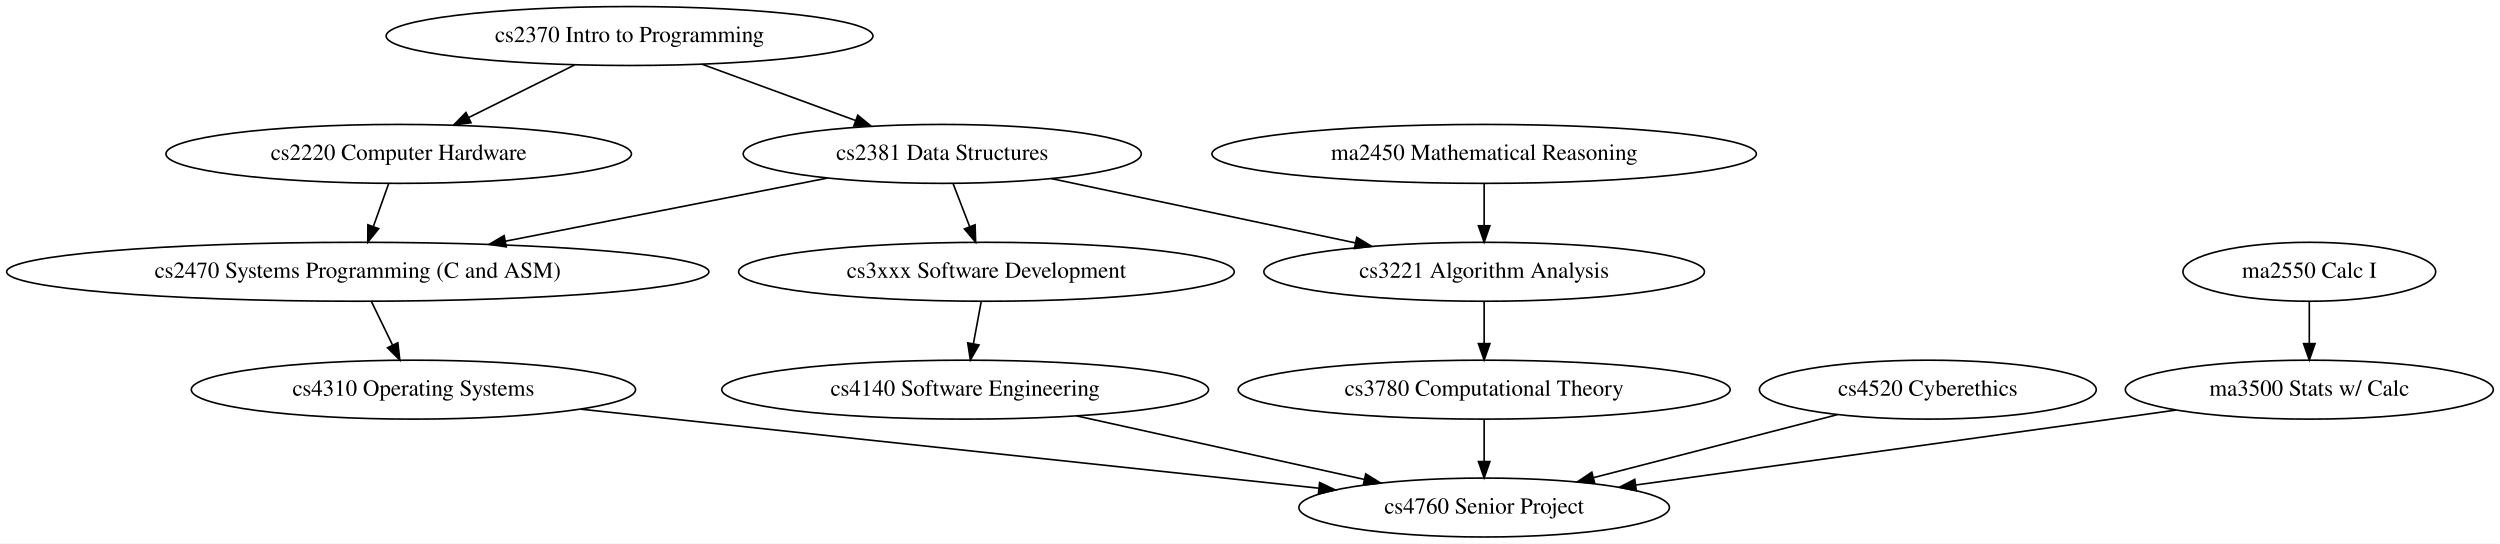
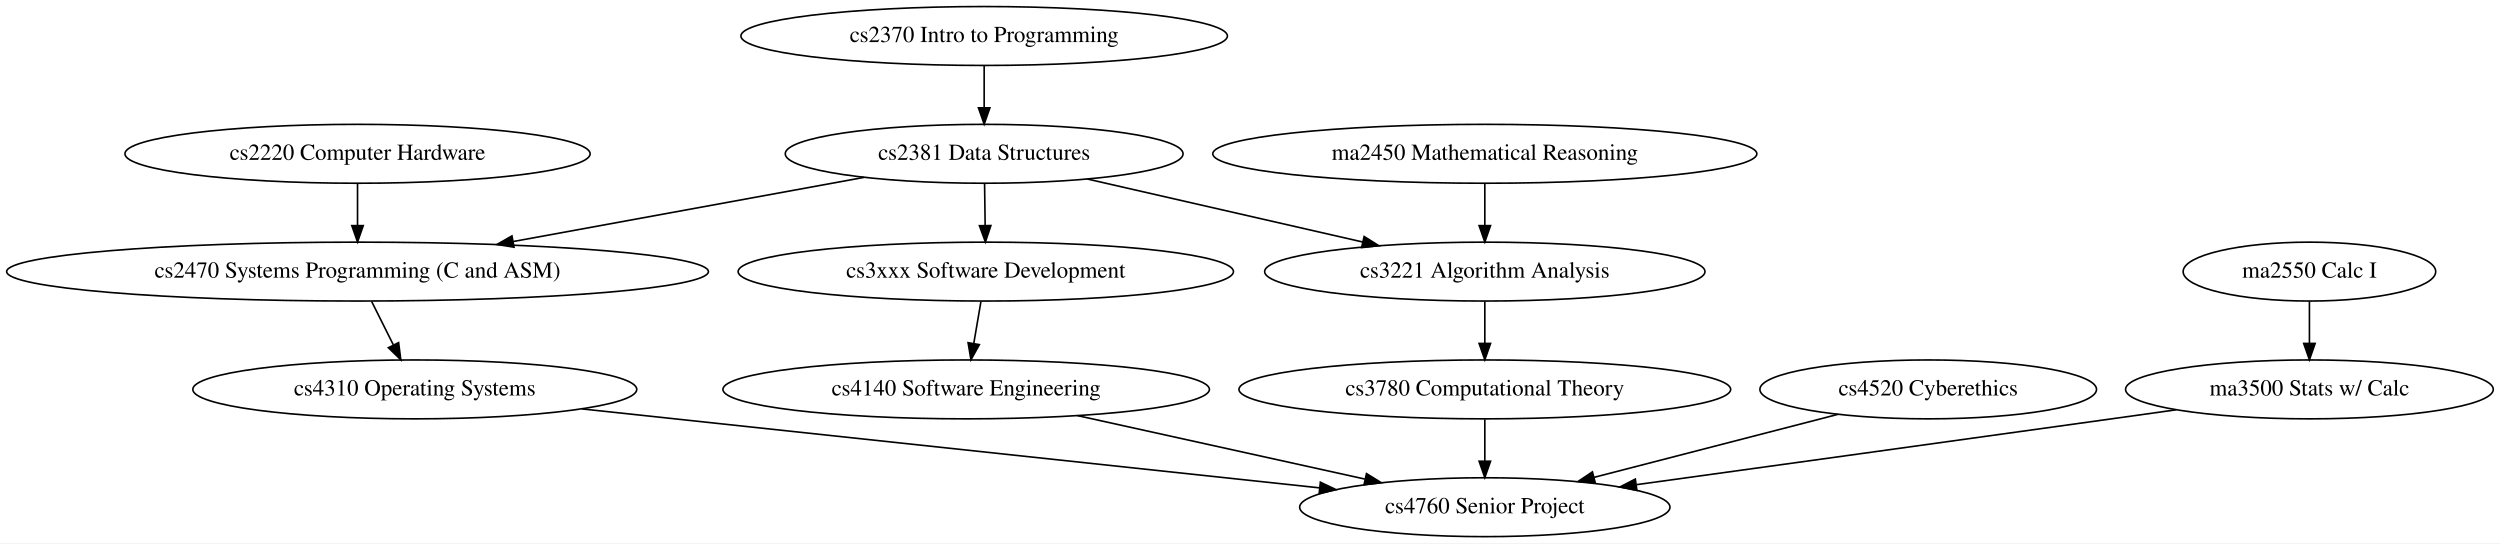
- <svg xmlns="http://www.w3.org/2000/svg" width="1527pt" height="332pt" viewBox="0.00 0.00 1526.92 332.00">
+ <svg xmlns="http://www.w3.org/2000/svg" width="1528pt" height="332pt" viewBox="0.00 0.00 1527.92 332.00">
  <g id="graph0" class="graph" transform="scale(1 1) rotate(0) translate(4 328)">
-     <polygon fill="white" stroke="transparent" points="-4,4 -4,-328 1522.92,-328 1522.92,4 -4,4" />
+     <polygon fill="white" stroke="transparent" points="-4,4 -4,-328 1523.92,-328 1523.92,4 -4,4" />
    <g id="node1" class="node">
-       <ellipse fill="none" stroke="black" cx="380.48" cy="-306" rx="148.67" ry="18" />
-       <text text-anchor="middle" x="380.48" y="-302.3" font-family="Times,serif" font-size="14.00">cs2370 Intro to Programming</text>
+       <ellipse fill="none" stroke="black" cx="597.48" cy="-306" rx="148.67" ry="18" />
+       <text text-anchor="middle" x="597.48" y="-302.3" font-family="Times,serif" font-size="14.00">cs2370 Intro to Programming</text>
    </g>
    <g id="node2" class="node">
-       <ellipse fill="none" stroke="black" cx="571.48" cy="-234" rx="121.58" ry="18" />
-       <text text-anchor="middle" x="571.48" y="-230.3" font-family="Times,serif" font-size="14.00">cs2381 Data Structures</text>
+       <ellipse fill="none" stroke="black" cx="597.48" cy="-234" rx="121.58" ry="18" />
+       <text text-anchor="middle" x="597.48" y="-230.3" font-family="Times,serif" font-size="14.00">cs2381 Data Structures</text>
    </g>
    <g id="edge1" class="edge">
-       <path fill="none" stroke="black" d="M424.78,-288.76C452.7,-278.53 488.91,-265.26 518.37,-254.46" />
-       <polygon fill="black" stroke="black" points="519.9,-257.63 528.08,-250.91 517.49,-251.06 519.9,-257.63" />
-     </g>
-     <g id="node5" class="node">
-       <ellipse fill="none" stroke="black" cx="239.48" cy="-234" rx="142.17" ry="18" />
-       <text text-anchor="middle" x="239.48" y="-230.3" font-family="Times,serif" font-size="14.00">cs2220 Computer Hardware</text>
-     </g>
-     <g id="edge4" class="edge">
-       <path fill="none" stroke="black" d="M347.07,-288.41C327.63,-278.76 302.93,-266.5 282.11,-256.16" />
-       <polygon fill="black" stroke="black" points="283.66,-253.02 273.14,-251.71 280.55,-259.29 283.66,-253.02" />
+       <path fill="none" stroke="black" d="M597.48,-287.7C597.48,-279.98 597.48,-270.71 597.48,-262.11" />
+       <polygon fill="black" stroke="black" points="600.98,-262.1 597.48,-252.1 593.98,-262.1 600.98,-262.1" />
    </g>
    <g id="node3" class="node">
      <ellipse fill="none" stroke="black" cx="598.48" cy="-162" rx="151.37" ry="18" />
      <text text-anchor="middle" x="598.48" y="-158.3" font-family="Times,serif" font-size="14.00">cs3xxx Software Development</text>
    </g>
    <g id="edge2" class="edge">
-       <path fill="none" stroke="black" d="M578.16,-215.7C581.2,-207.81 584.86,-198.3 588.24,-189.55" />
-       <polygon fill="black" stroke="black" points="591.55,-190.69 591.88,-180.1 585.02,-188.17 591.55,-190.69" />
+       <path fill="none" stroke="black" d="M597.73,-215.7C597.84,-207.98 597.97,-198.71 598.09,-190.11" />
+       <polygon fill="black" stroke="black" points="601.59,-190.15 598.24,-180.1 594.59,-190.05 601.59,-190.15" />
    </g>
    <g id="node6" class="node">
      <ellipse fill="none" stroke="black" cx="214.48" cy="-162" rx="214.46" ry="18" />
      <text text-anchor="middle" x="214.48" y="-158.3" font-family="Times,serif" font-size="14.00">cs2470 Systems Programming (C and ASM)</text>
    </g>
-     <g id="edge6" class="edge">
-       <path fill="none" stroke="black" d="M501.38,-219.25C445.11,-208.22 365.72,-192.66 304.72,-180.69" />
-       <polygon fill="black" stroke="black" points="305.19,-177.22 294.71,-178.73 303.85,-184.09 305.19,-177.22" />
+     <g id="edge5" class="edge">
+       <path fill="none" stroke="black" d="M524.09,-219.59C463.14,-208.45 376.01,-192.52 309.69,-180.4" />
+       <polygon fill="black" stroke="black" points="310.12,-176.92 299.65,-178.57 308.86,-183.81 310.12,-176.92" />
    </g>
    <g id="node9" class="node">
-       <ellipse fill="none" stroke="black" cx="902.48" cy="-162" rx="134.58" ry="18" />
-       <text text-anchor="middle" x="902.48" y="-158.3" font-family="Times,serif" font-size="14.00">cs3221 Algorithm Analysis</text>
+       <ellipse fill="none" stroke="black" cx="903.48" cy="-162" rx="134.58" ry="18" />
+       <text text-anchor="middle" x="903.48" y="-158.3" font-family="Times,serif" font-size="14.00">cs3221 Algorithm Analysis</text>
+     </g>
+     <g id="edge7" class="edge">
+       <path fill="none" stroke="black" d="M660.51,-218.58C709.41,-207.4 777.32,-191.86 828.92,-180.06" />
+       <polygon fill="black" stroke="black" points="829.72,-183.46 838.69,-177.82 828.16,-176.64 829.72,-183.46" />
+     </g>
+     <g id="node4" class="node">
+       <ellipse fill="none" stroke="black" cx="586.48" cy="-90" rx="148.67" ry="18" />
+       <text text-anchor="middle" x="586.48" y="-86.3" font-family="Times,serif" font-size="14.00">cs4140 Software Engineering</text>
+     </g>
+     <g id="edge3" class="edge">
+       <path fill="none" stroke="black" d="M595.51,-143.7C594.19,-135.98 592.6,-126.71 591.13,-118.11" />
+       <polygon fill="black" stroke="black" points="594.55,-117.37 589.41,-108.1 587.65,-118.55 594.55,-117.37" />
+     </g>
+     <g id="node14" class="node">
+       <ellipse fill="none" stroke="black" cx="903.48" cy="-18" rx="113.18" ry="18" />
+       <text text-anchor="middle" x="903.48" y="-14.3" font-family="Times,serif" font-size="14.00">cs4760 Senior Project</text>
+     </g>
+     <g id="edge13" class="edge">
+       <path fill="none" stroke="black" d="M654.49,-73.98C706.19,-62.57 777.2,-46.88 830.17,-35.19" />
+       <polygon fill="black" stroke="black" points="831.16,-38.55 840.17,-32.98 829.65,-31.72 831.16,-38.55" />
+     </g>
+     <g id="node5" class="node">
+       <ellipse fill="none" stroke="black" cx="214.48" cy="-234" rx="142.17" ry="18" />
+       <text text-anchor="middle" x="214.48" y="-230.3" font-family="Times,serif" font-size="14.00">cs2220 Computer Hardware</text>
+     </g>
+     <g id="edge4" class="edge">
+       <path fill="none" stroke="black" d="M214.48,-215.7C214.48,-207.98 214.48,-198.71 214.48,-190.11" />
+       <polygon fill="black" stroke="black" points="217.98,-190.1 214.48,-180.1 210.98,-190.1 217.98,-190.1" />
+     </g>
+     <g id="node7" class="node">
+       <ellipse fill="none" stroke="black" cx="249.48" cy="-90" rx="135.68" ry="18" />
+       <text text-anchor="middle" x="249.48" y="-86.3" font-family="Times,serif" font-size="14.00">cs4310 Operating Systems</text>
+     </g>
+     <g id="edge6" class="edge">
+       <path fill="none" stroke="black" d="M223.13,-143.7C227.12,-135.73 231.93,-126.1 236.35,-117.26" />
+       <polygon fill="black" stroke="black" points="239.59,-118.61 240.93,-108.1 233.33,-115.48 239.59,-118.61" />
+     </g>
+     <g id="edge12" class="edge">
+       <path fill="none" stroke="black" d="M351.67,-78.06C474.67,-64.9 679.92,-42.93 802.41,-29.82" />
+       <polygon fill="black" stroke="black" points="802.97,-33.28 812.55,-28.73 802.23,-26.32 802.97,-33.28" />
+     </g>
+     <g id="node8" class="node">
+       <ellipse fill="none" stroke="black" cx="903.48" cy="-234" rx="166.27" ry="18" />
+       <text text-anchor="middle" x="903.48" y="-230.3" font-family="Times,serif" font-size="14.00">ma2450 Mathematical Reasoning</text>
    </g>
    <g id="edge8" class="edge">
-       <path fill="none" stroke="black" d="M638.07,-218.92C691.67,-207.58 767.15,-191.62 823.74,-179.65" />
-       <polygon fill="black" stroke="black" points="824.67,-183.03 833.73,-177.54 823.22,-176.19 824.67,-183.03" />
+       <path fill="none" stroke="black" d="M903.48,-215.7C903.48,-207.98 903.48,-198.71 903.48,-190.11" />
+       <polygon fill="black" stroke="black" points="906.98,-190.1 903.48,-180.1 899.98,-190.1 906.98,-190.1" />
    </g>
-     <g id="node4" class="node">
-       <ellipse fill="none" stroke="black" cx="585.48" cy="-90" rx="148.67" ry="18" />
-       <text text-anchor="middle" x="585.48" y="-86.3" font-family="Times,serif" font-size="14.00">cs4140 Software Engineering</text>
+     <g id="node10" class="node">
+       <ellipse fill="none" stroke="black" cx="903.48" cy="-90" rx="150.27" ry="18" />
+       <text text-anchor="middle" x="903.48" y="-86.3" font-family="Times,serif" font-size="14.00">cs3780 Computational Theory</text>
    </g>
-     <g id="edge3" class="edge">
-       <path fill="none" stroke="black" d="M595.27,-143.7C593.83,-135.98 592.11,-126.71 590.52,-118.11" />
-       <polygon fill="black" stroke="black" points="593.92,-117.3 588.66,-108.1 587.04,-118.58 593.92,-117.3" />
+     <g id="edge9" class="edge">
+       <path fill="none" stroke="black" d="M903.48,-143.7C903.48,-135.98 903.48,-126.71 903.48,-118.11" />
+       <polygon fill="black" stroke="black" points="906.98,-118.1 903.48,-108.1 899.98,-118.1 906.98,-118.1" />
    </g>
-     <g id="node14" class="node">
-       <ellipse fill="none" stroke="black" cx="902.48" cy="-18" rx="113.18" ry="18" />
-       <text text-anchor="middle" x="902.48" y="-14.3" font-family="Times,serif" font-size="14.00">cs4760 Senior Project</text>
+     <g id="edge11" class="edge">
+       <path fill="none" stroke="black" d="M903.48,-71.7C903.48,-63.98 903.48,-54.71 903.48,-46.11" />
+       <polygon fill="black" stroke="black" points="906.98,-46.1 903.48,-36.1 899.98,-46.1 906.98,-46.1" />
+     </g>
+     <g id="node11" class="node">
+       <ellipse fill="none" stroke="black" cx="1174.48" cy="-90" rx="102.88" ry="18" />
+       <text text-anchor="middle" x="1174.48" y="-86.3" font-family="Times,serif" font-size="14.00">cs4520 Cyberethics</text>
    </g>
    <g id="edge14" class="edge">
-       <path fill="none" stroke="black" d="M653.49,-73.98C705.19,-62.57 776.2,-46.88 829.17,-35.19" />
-       <polygon fill="black" stroke="black" points="830.16,-38.55 839.17,-32.98 828.65,-31.72 830.16,-38.55" />
+       <path fill="none" stroke="black" d="M1119.31,-74.75C1076.2,-63.61 1016.12,-48.09 970.28,-36.26" />
+       <polygon fill="black" stroke="black" points="971,-32.82 960.44,-33.71 969.24,-39.6 971,-32.82" />
    </g>
-     <g id="edge5" class="edge">
-       <path fill="none" stroke="black" d="M233.3,-215.7C230.49,-207.81 227.09,-198.3 223.96,-189.55" />
-       <polygon fill="black" stroke="black" points="227.25,-188.34 220.59,-180.1 220.66,-190.7 227.25,-188.34" />
+     <g id="node12" class="node">
+       <ellipse fill="none" stroke="black" cx="1407.48" cy="-162" rx="77.19" ry="18" />
+       <text text-anchor="middle" x="1407.48" y="-158.3" font-family="Times,serif" font-size="14.00">ma2550 Calc I</text>
    </g>
-     <g id="node7" class="node">
-       <ellipse fill="none" stroke="black" cx="248.48" cy="-90" rx="135.68" ry="18" />
-       <text text-anchor="middle" x="248.48" y="-86.3" font-family="Times,serif" font-size="14.00">cs4310 Operating Systems</text>
-     </g>
-     <g id="edge7" class="edge">
-       <path fill="none" stroke="black" d="M222.89,-143.7C226.76,-135.73 231.43,-126.1 235.72,-117.26" />
-       <polygon fill="black" stroke="black" points="238.95,-118.63 240.17,-108.1 232.66,-115.57 238.95,-118.63" />
-     </g>
-     <g id="edge13" class="edge">
-       <path fill="none" stroke="black" d="M350.67,-78.06C473.67,-64.9 678.92,-42.93 801.41,-29.82" />
-       <polygon fill="black" stroke="black" points="801.97,-33.28 811.55,-28.73 801.23,-26.32 801.97,-33.28" />
-     </g>
-     <g id="node8" class="node">
-       <ellipse fill="none" stroke="black" cx="902.48" cy="-234" rx="166.27" ry="18" />
-       <text text-anchor="middle" x="902.48" y="-230.3" font-family="Times,serif" font-size="14.00">ma2450 Mathematical Reasoning</text>
-     </g>
-     <g id="edge9" class="edge">
-       <path fill="none" stroke="black" d="M902.48,-215.7C902.48,-207.98 902.48,-198.71 902.48,-190.11" />
-       <polygon fill="black" stroke="black" points="905.98,-190.1 902.48,-180.1 898.98,-190.1 905.98,-190.1" />
-     </g>
-     <g id="node10" class="node">
-       <ellipse fill="none" stroke="black" cx="902.48" cy="-90" rx="150.27" ry="18" />
-       <text text-anchor="middle" x="902.48" y="-86.3" font-family="Times,serif" font-size="14.00">cs3780 Computational Theory</text>
+     <g id="node13" class="node">
+       <ellipse fill="none" stroke="black" cx="1407.48" cy="-90" rx="112.38" ry="18" />
+       <text text-anchor="middle" x="1407.48" y="-86.3" font-family="Times,serif" font-size="14.00">ma3500 Stats w/ Calc</text>
    </g>
    <g id="edge10" class="edge">
-       <path fill="none" stroke="black" d="M902.48,-143.7C902.48,-135.98 902.48,-126.71 902.48,-118.11" />
-       <polygon fill="black" stroke="black" points="905.98,-118.1 902.48,-108.1 898.98,-118.1 905.98,-118.1" />
-     </g>
-     <g id="edge12" class="edge">
-       <path fill="none" stroke="black" d="M902.48,-71.7C902.48,-63.98 902.48,-54.71 902.48,-46.11" />
-       <polygon fill="black" stroke="black" points="905.98,-46.1 902.48,-36.1 898.98,-46.1 905.98,-46.1" />
-     </g>
-     <g id="node11" class="node">
-       <ellipse fill="none" stroke="black" cx="1173.48" cy="-90" rx="102.88" ry="18" />
-       <text text-anchor="middle" x="1173.48" y="-86.3" font-family="Times,serif" font-size="14.00">cs4520 Cyberethics</text>
+       <path fill="none" stroke="black" d="M1407.48,-143.7C1407.48,-135.98 1407.48,-126.71 1407.48,-118.11" />
+       <polygon fill="black" stroke="black" points="1410.98,-118.1 1407.48,-108.1 1403.98,-118.1 1410.98,-118.1" />
    </g>
    <g id="edge15" class="edge">
-       <path fill="none" stroke="black" d="M1118.31,-74.75C1075.2,-63.61 1015.12,-48.09 969.28,-36.26" />
-       <polygon fill="black" stroke="black" points="970,-32.82 959.44,-33.71 968.24,-39.6 970,-32.82" />
-     </g>
-     <g id="node12" class="node">
-       <ellipse fill="none" stroke="black" cx="1406.48" cy="-162" rx="77.19" ry="18" />
-       <text text-anchor="middle" x="1406.48" y="-158.3" font-family="Times,serif" font-size="14.00">ma2550 Calc I</text>
-     </g>
-     <g id="node13" class="node">
-       <ellipse fill="none" stroke="black" cx="1406.48" cy="-90" rx="112.38" ry="18" />
-       <text text-anchor="middle" x="1406.48" y="-86.3" font-family="Times,serif" font-size="14.00">ma3500 Stats w/ Calc</text>
-     </g>
-     <g id="edge11" class="edge">
-       <path fill="none" stroke="black" d="M1406.48,-143.7C1406.48,-135.98 1406.48,-126.71 1406.48,-118.11" />
-       <polygon fill="black" stroke="black" points="1409.98,-118.1 1406.48,-108.1 1402.98,-118.1 1409.98,-118.1" />
-     </g>
-     <g id="edge16" class="edge">
-       <path fill="none" stroke="black" d="M1325.13,-77.55C1311.88,-75.69 1298.3,-73.79 1285.48,-72 1186.38,-58.18 1072.84,-42.49 995.27,-31.79" />
-       <polygon fill="black" stroke="black" points="995.43,-28.27 985.04,-30.37 994.47,-35.21 995.43,-28.27" />
+       <path fill="none" stroke="black" d="M1326.13,-77.55C1312.88,-75.69 1299.3,-73.79 1286.48,-72 1187.38,-58.18 1073.84,-42.49 996.27,-31.79" />
+       <polygon fill="black" stroke="black" points="996.43,-28.27 986.04,-30.37 995.47,-35.21 996.43,-28.27" />
    </g>
  </g>
</svg>
